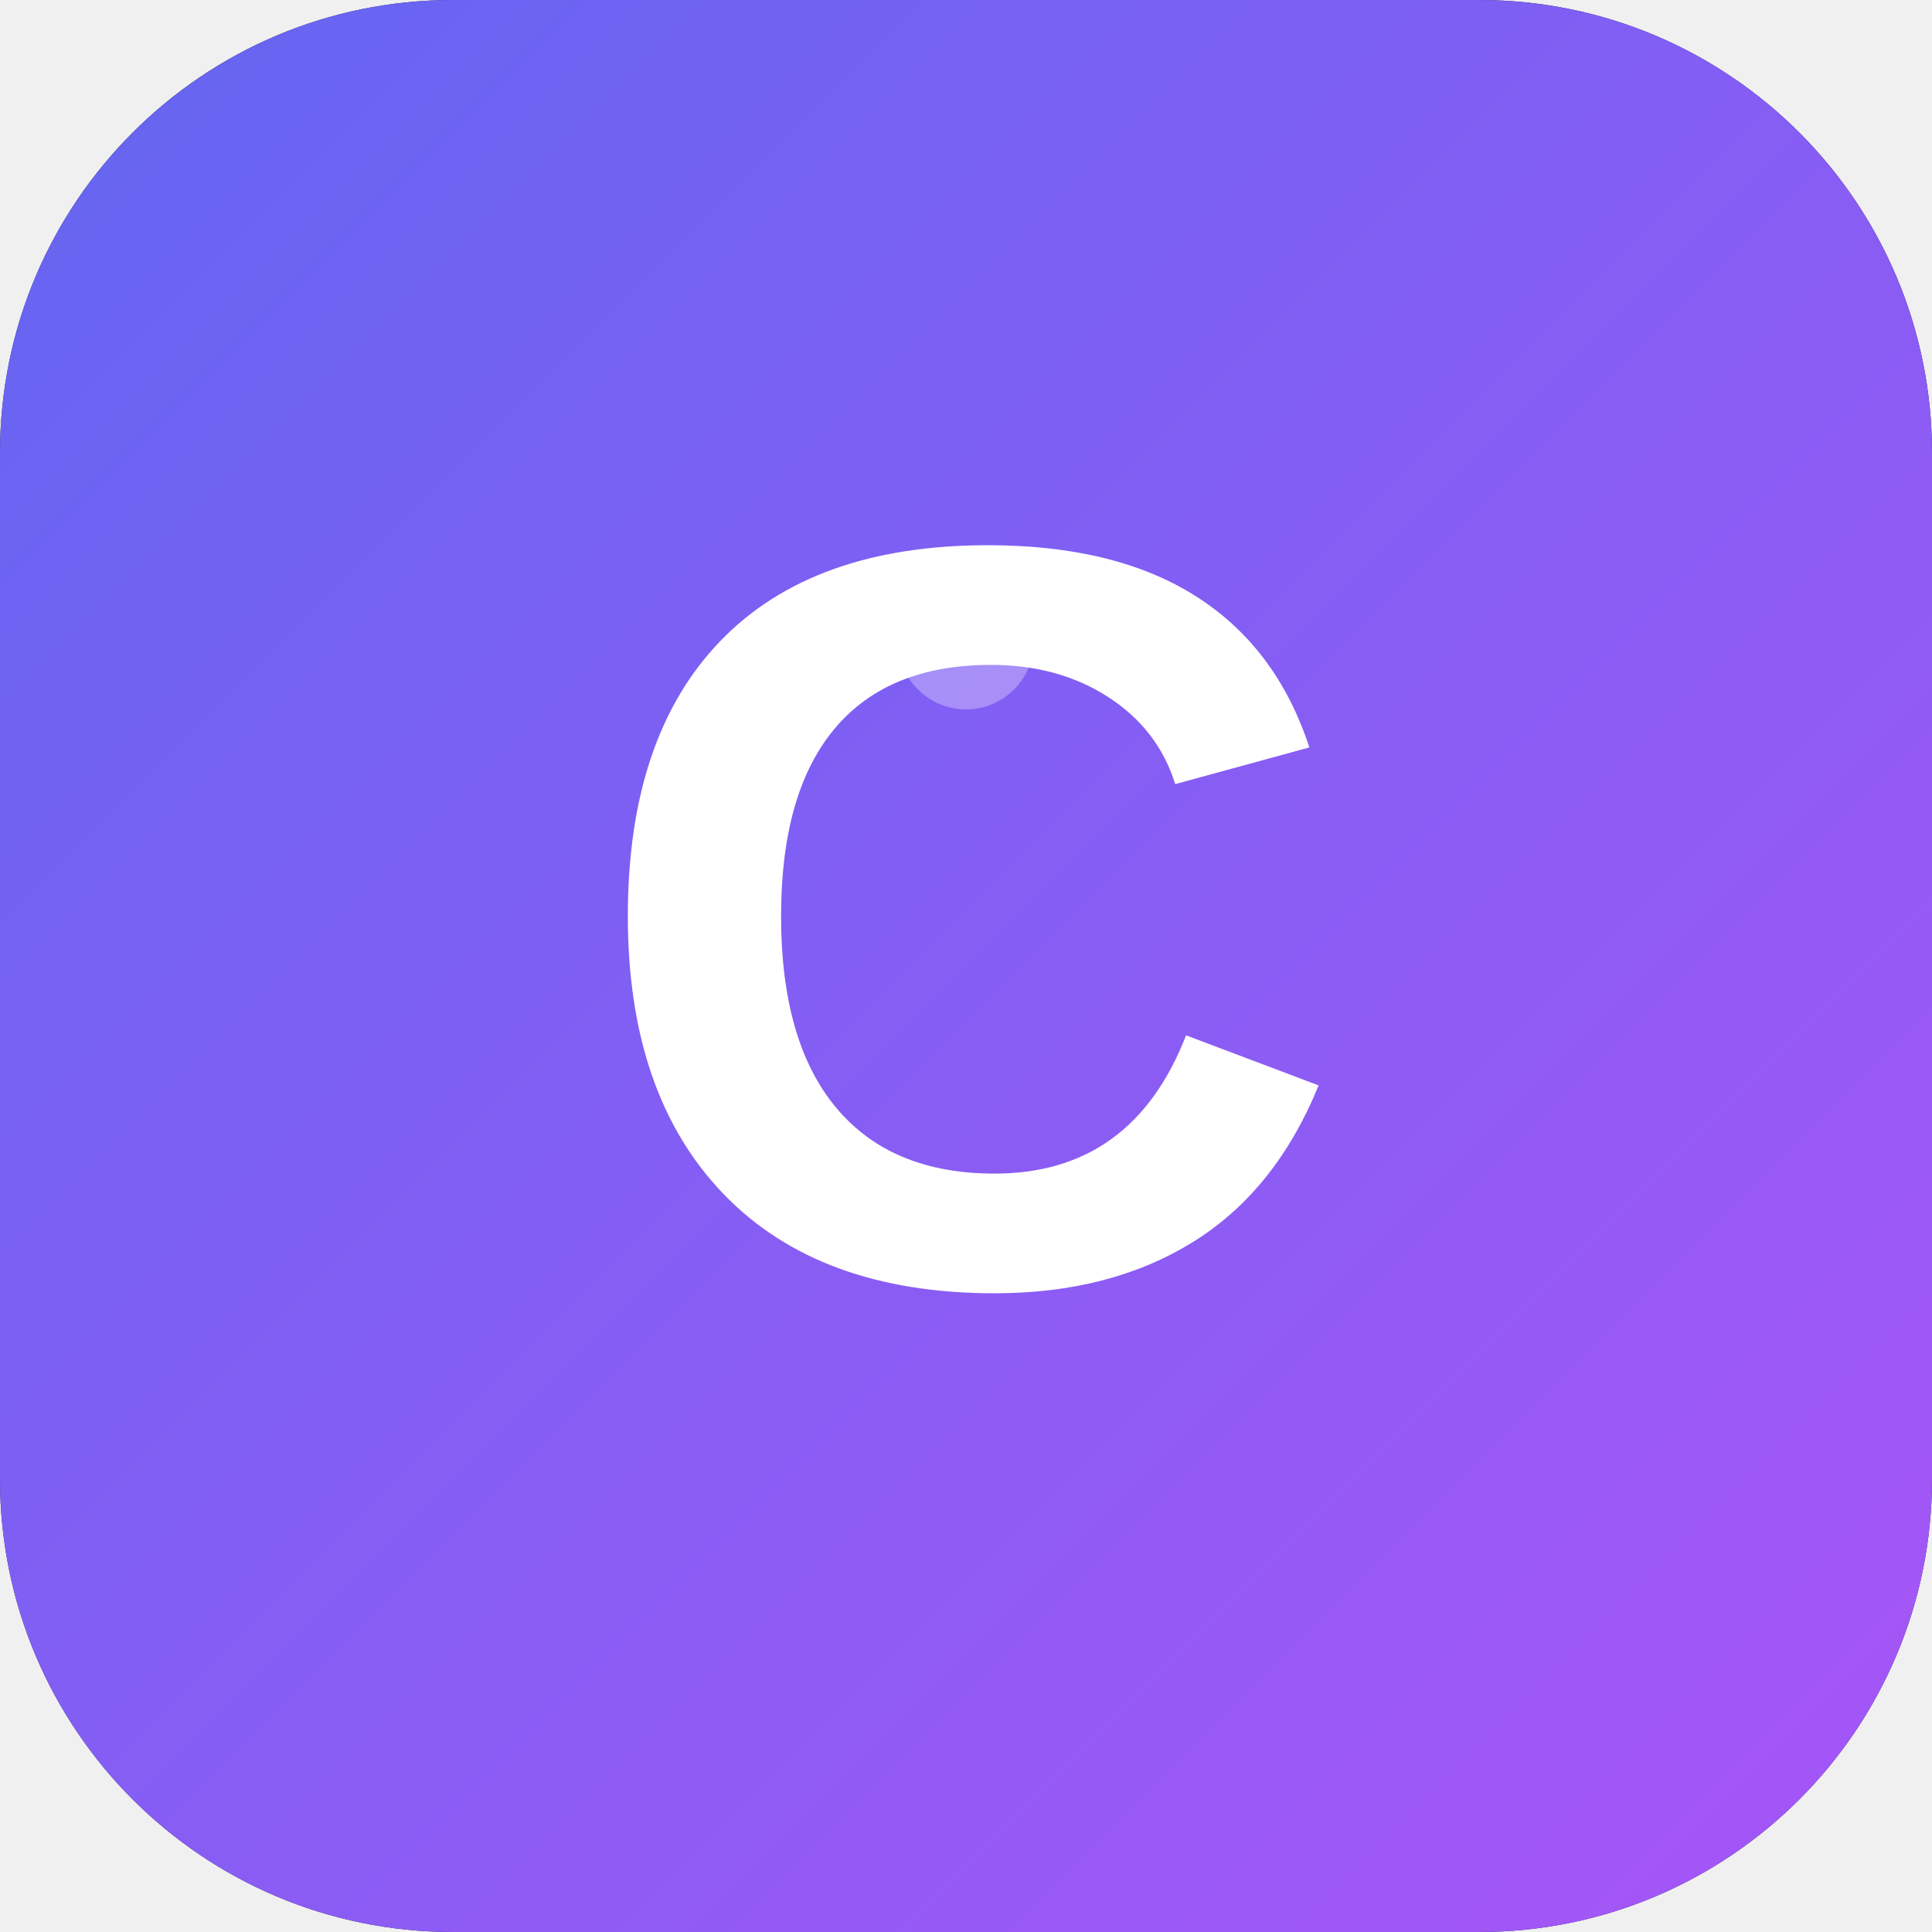
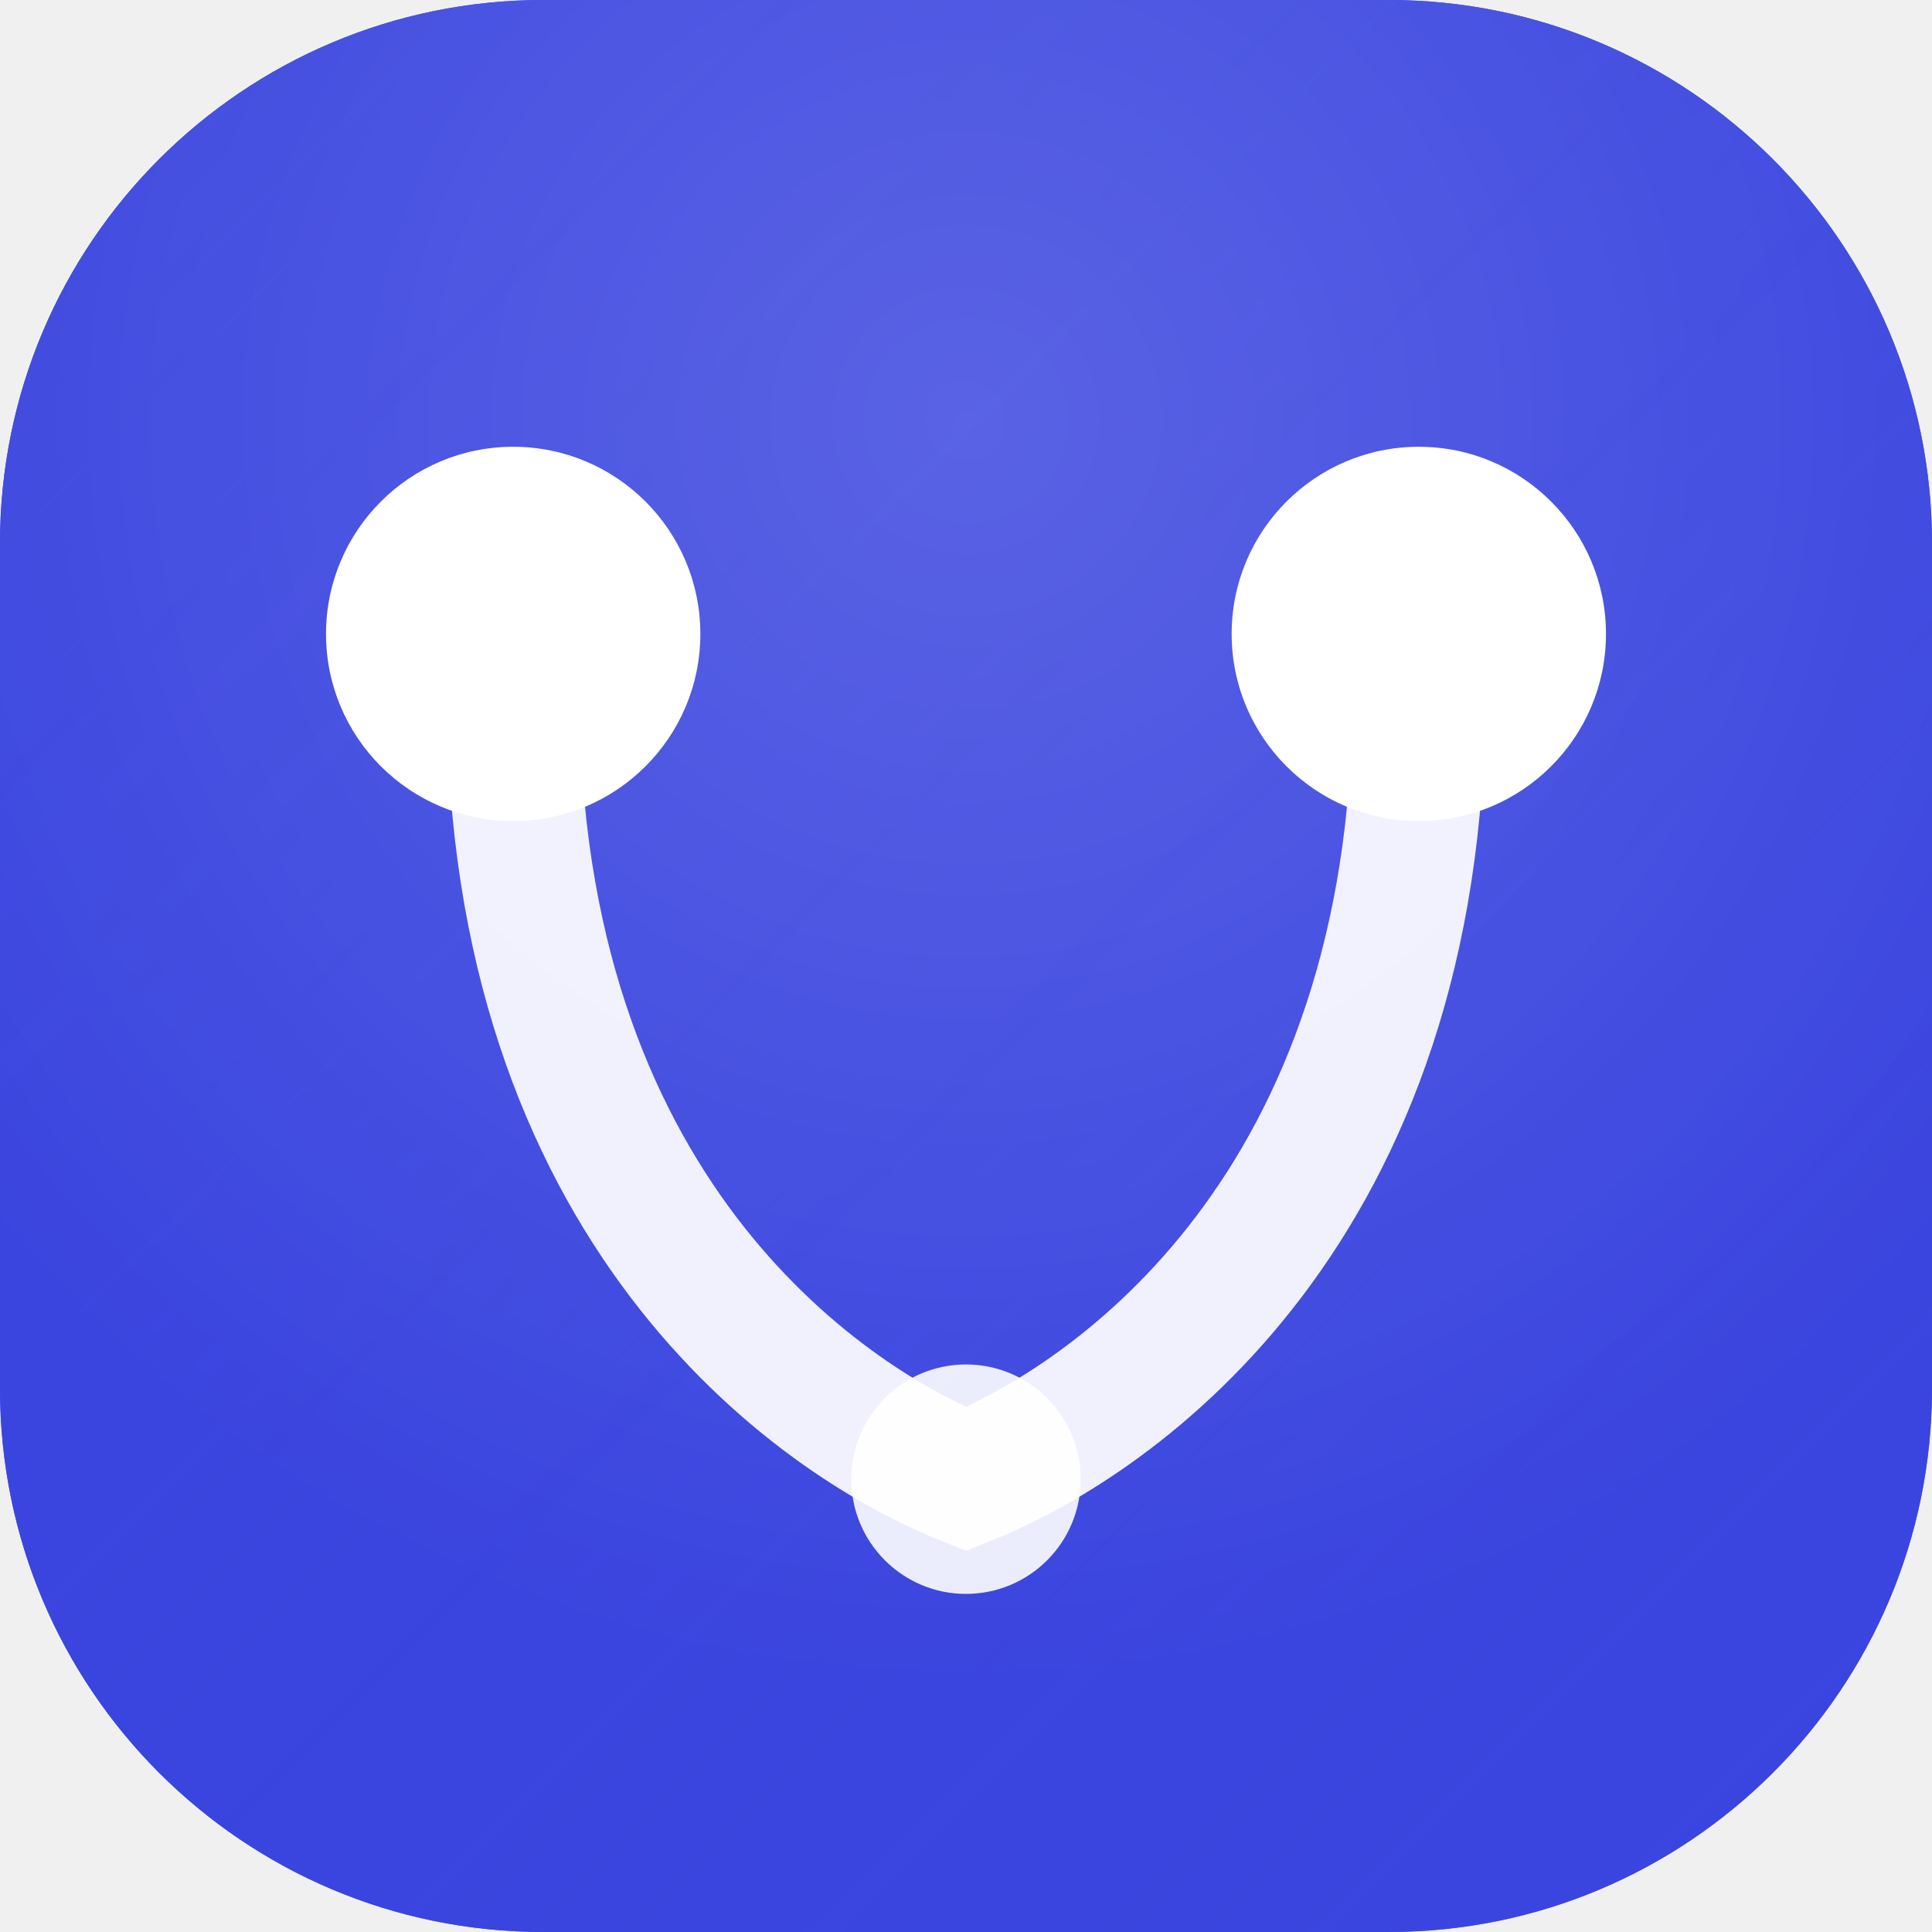
- <svg xmlns="http://www.w3.org/2000/svg" viewBox="0 0 512 512" fill="none">
-   <rect width="512" height="512" rx="120" fill="#1e1b4b" />
-   <rect width="512" height="512" rx="120" fill="url(#grad)" />
+ <svg xmlns="http://www.w3.org/2000/svg" viewBox="0 0 32 32" fill="none">
  <defs>
-     <linearGradient id="grad" x1="0" y1="0" x2="512" y2="512" gradientUnits="userSpaceOnUse">
-       <stop offset="0%" stop-color="#6366f1" />
-       <stop offset="100%" stop-color="#a855f7" />
+     <linearGradient id="badge" x1="0" y1="0" x2="32" y2="32" gradientUnits="userSpaceOnUse">
+       <stop offset="0%" stop-color="#3a45df" />
+       <stop offset="100%" stop-color="#3a45df" stop-opacity="0.82" />
    </linearGradient>
+     <radialGradient id="sheen" cx="50%" cy="22%" r="65%">
+       <stop offset="0%" stop-color="#ffffff" stop-opacity="0.16" />
+       <stop offset="100%" stop-color="#ffffff" stop-opacity="0" />
+     </radialGradient>
  </defs>
-   <text x="256" y="340" font-family="Arial, sans-serif" font-weight="900" font-size="280" fill="white" text-anchor="middle">C</text>
-   <circle cx="256" cy="170" r="18" fill="white" opacity="0.3" />
+   <rect width="32" height="32" rx="9" fill="#3a45df" />
+   <rect width="32" height="32" rx="9" fill="url(#badge)" />
+   <rect width="32" height="32" rx="9" fill="url(#sheen)" />
+   <path d="M8.5 11.5 C8.5 20 13.5 23.5 16 24.5 C18.5 23.5 23.5 20 23.5 11.5" stroke="#ffffff" stroke-width="2.2" stroke-linecap="round" fill="none" opacity="0.92" />
+   <circle cx="8.5" cy="10.5" r="3.1" fill="#ffffff" />
+   <circle cx="23.5" cy="10.5" r="3.1" fill="#ffffff" />
+   <circle cx="16" cy="24.5" r="1.9" fill="#ffffff" opacity="0.9" />
</svg>
